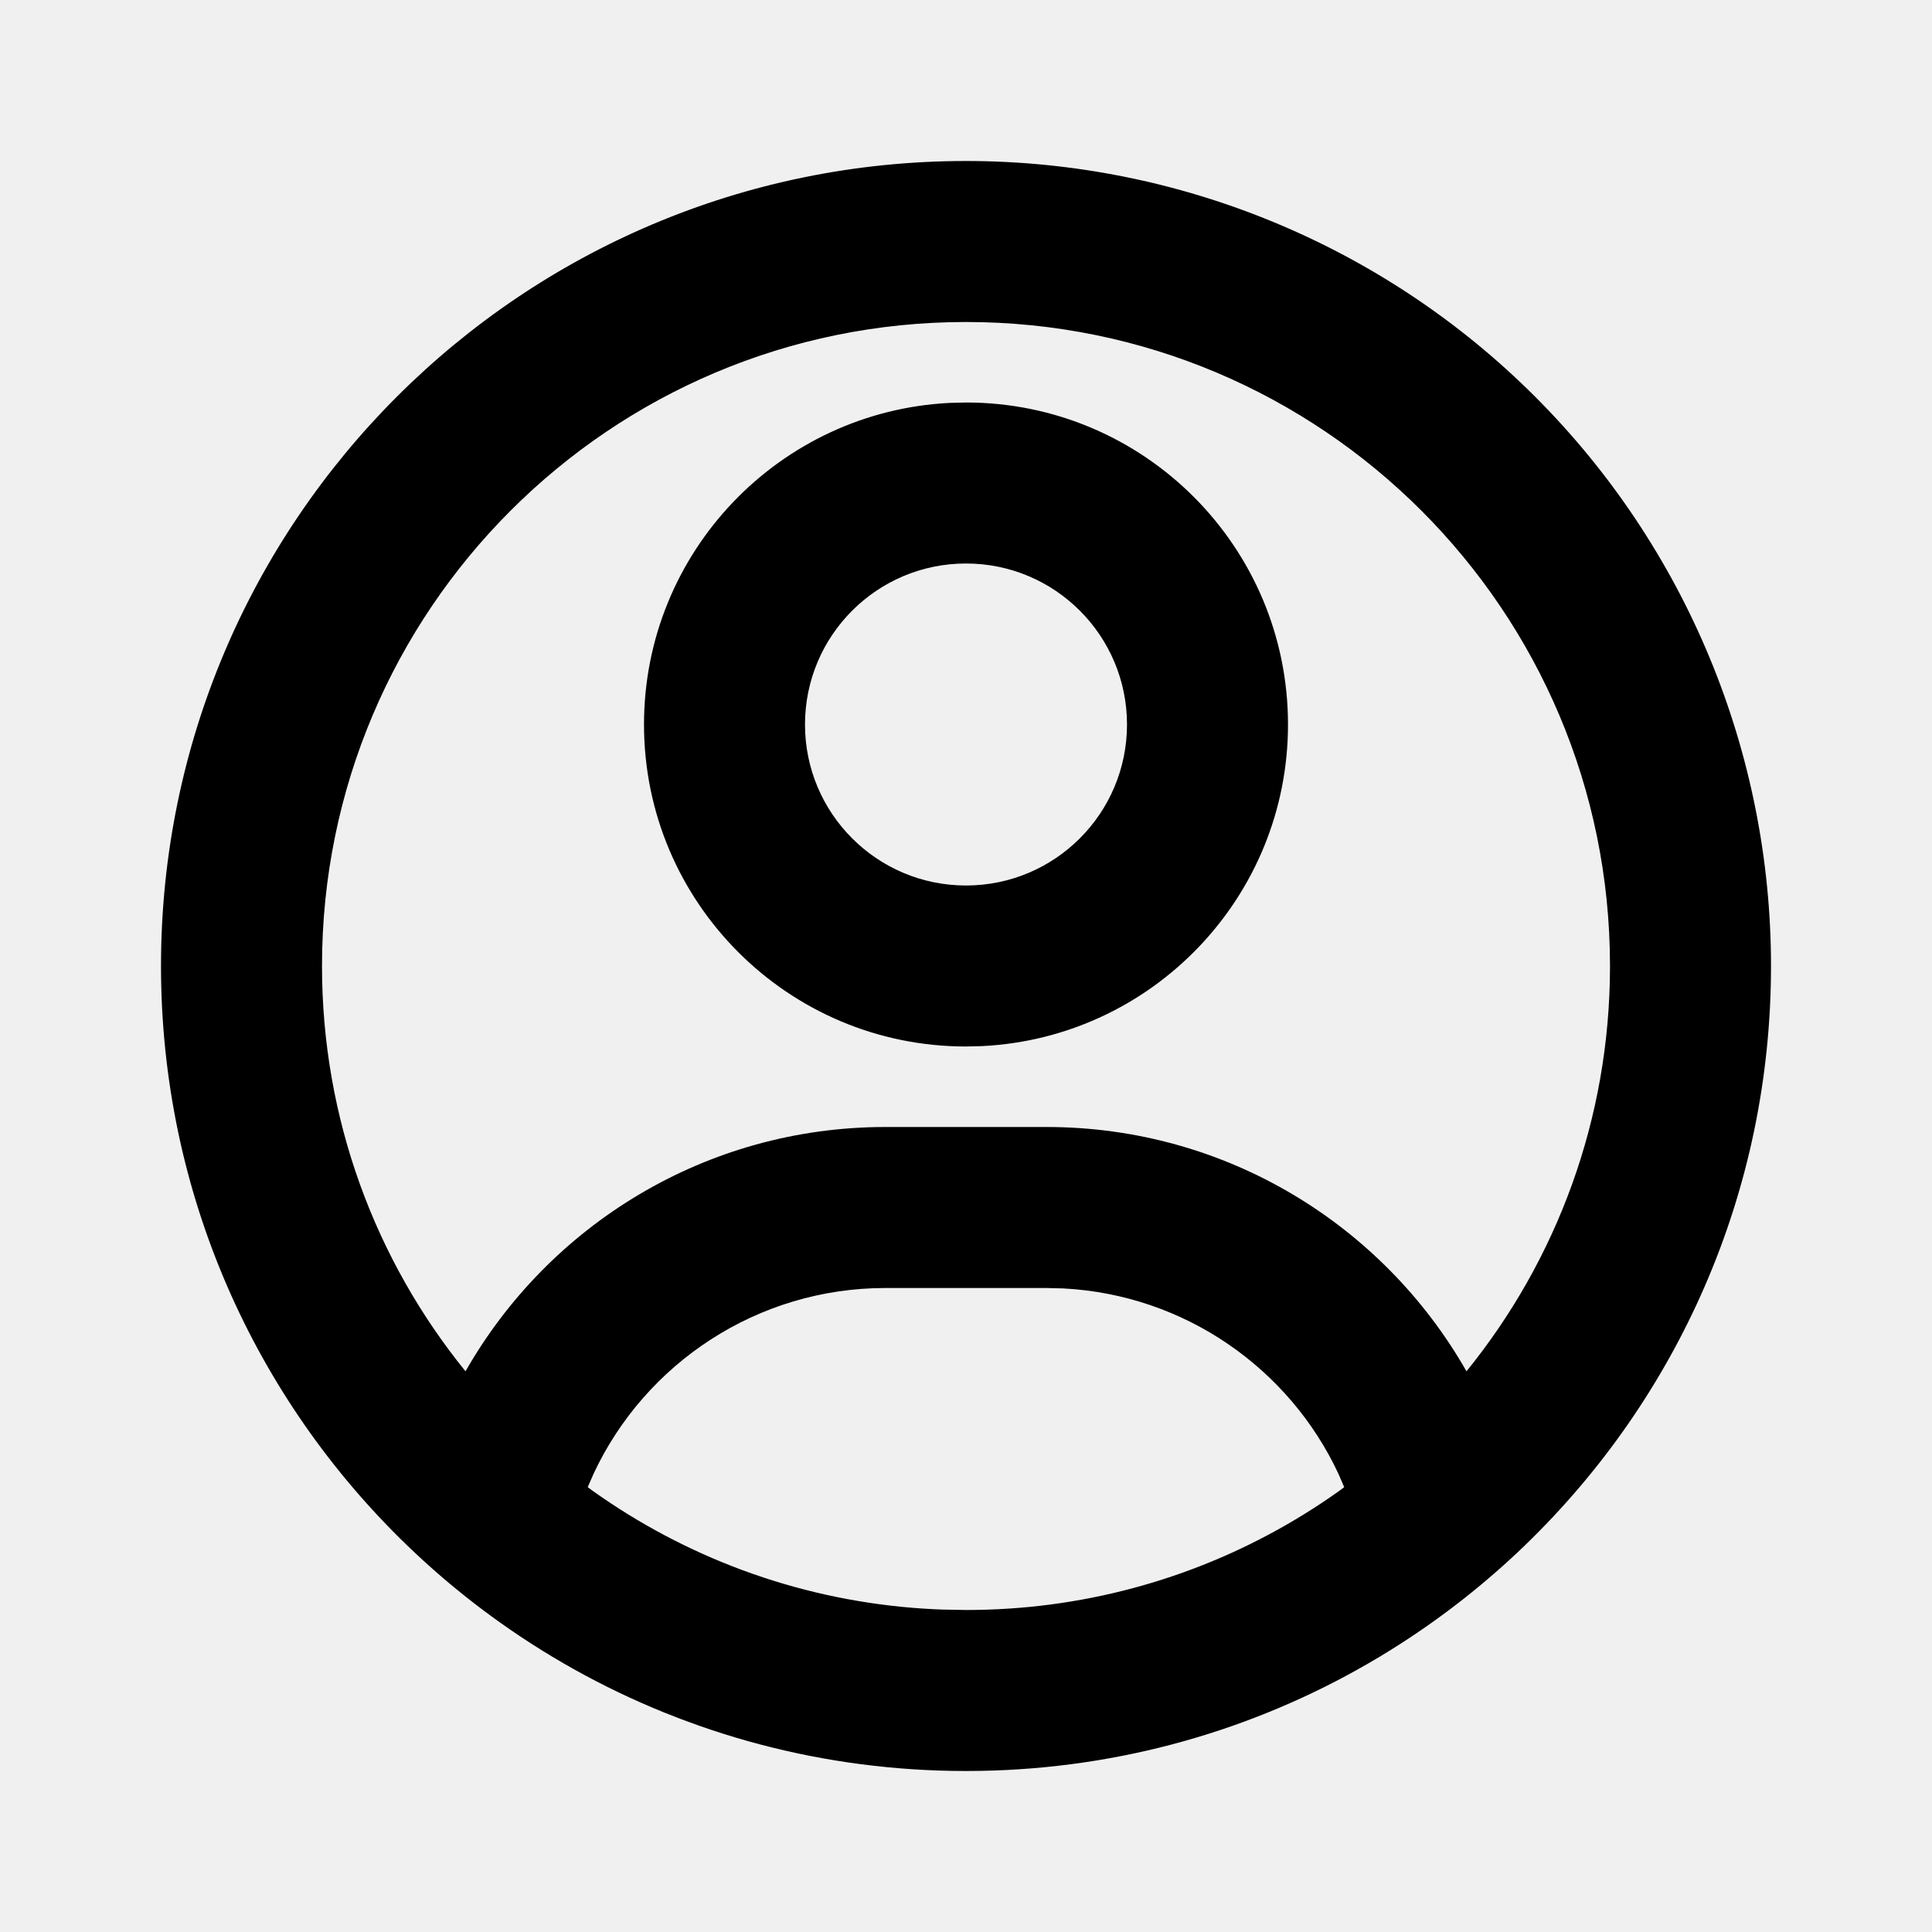
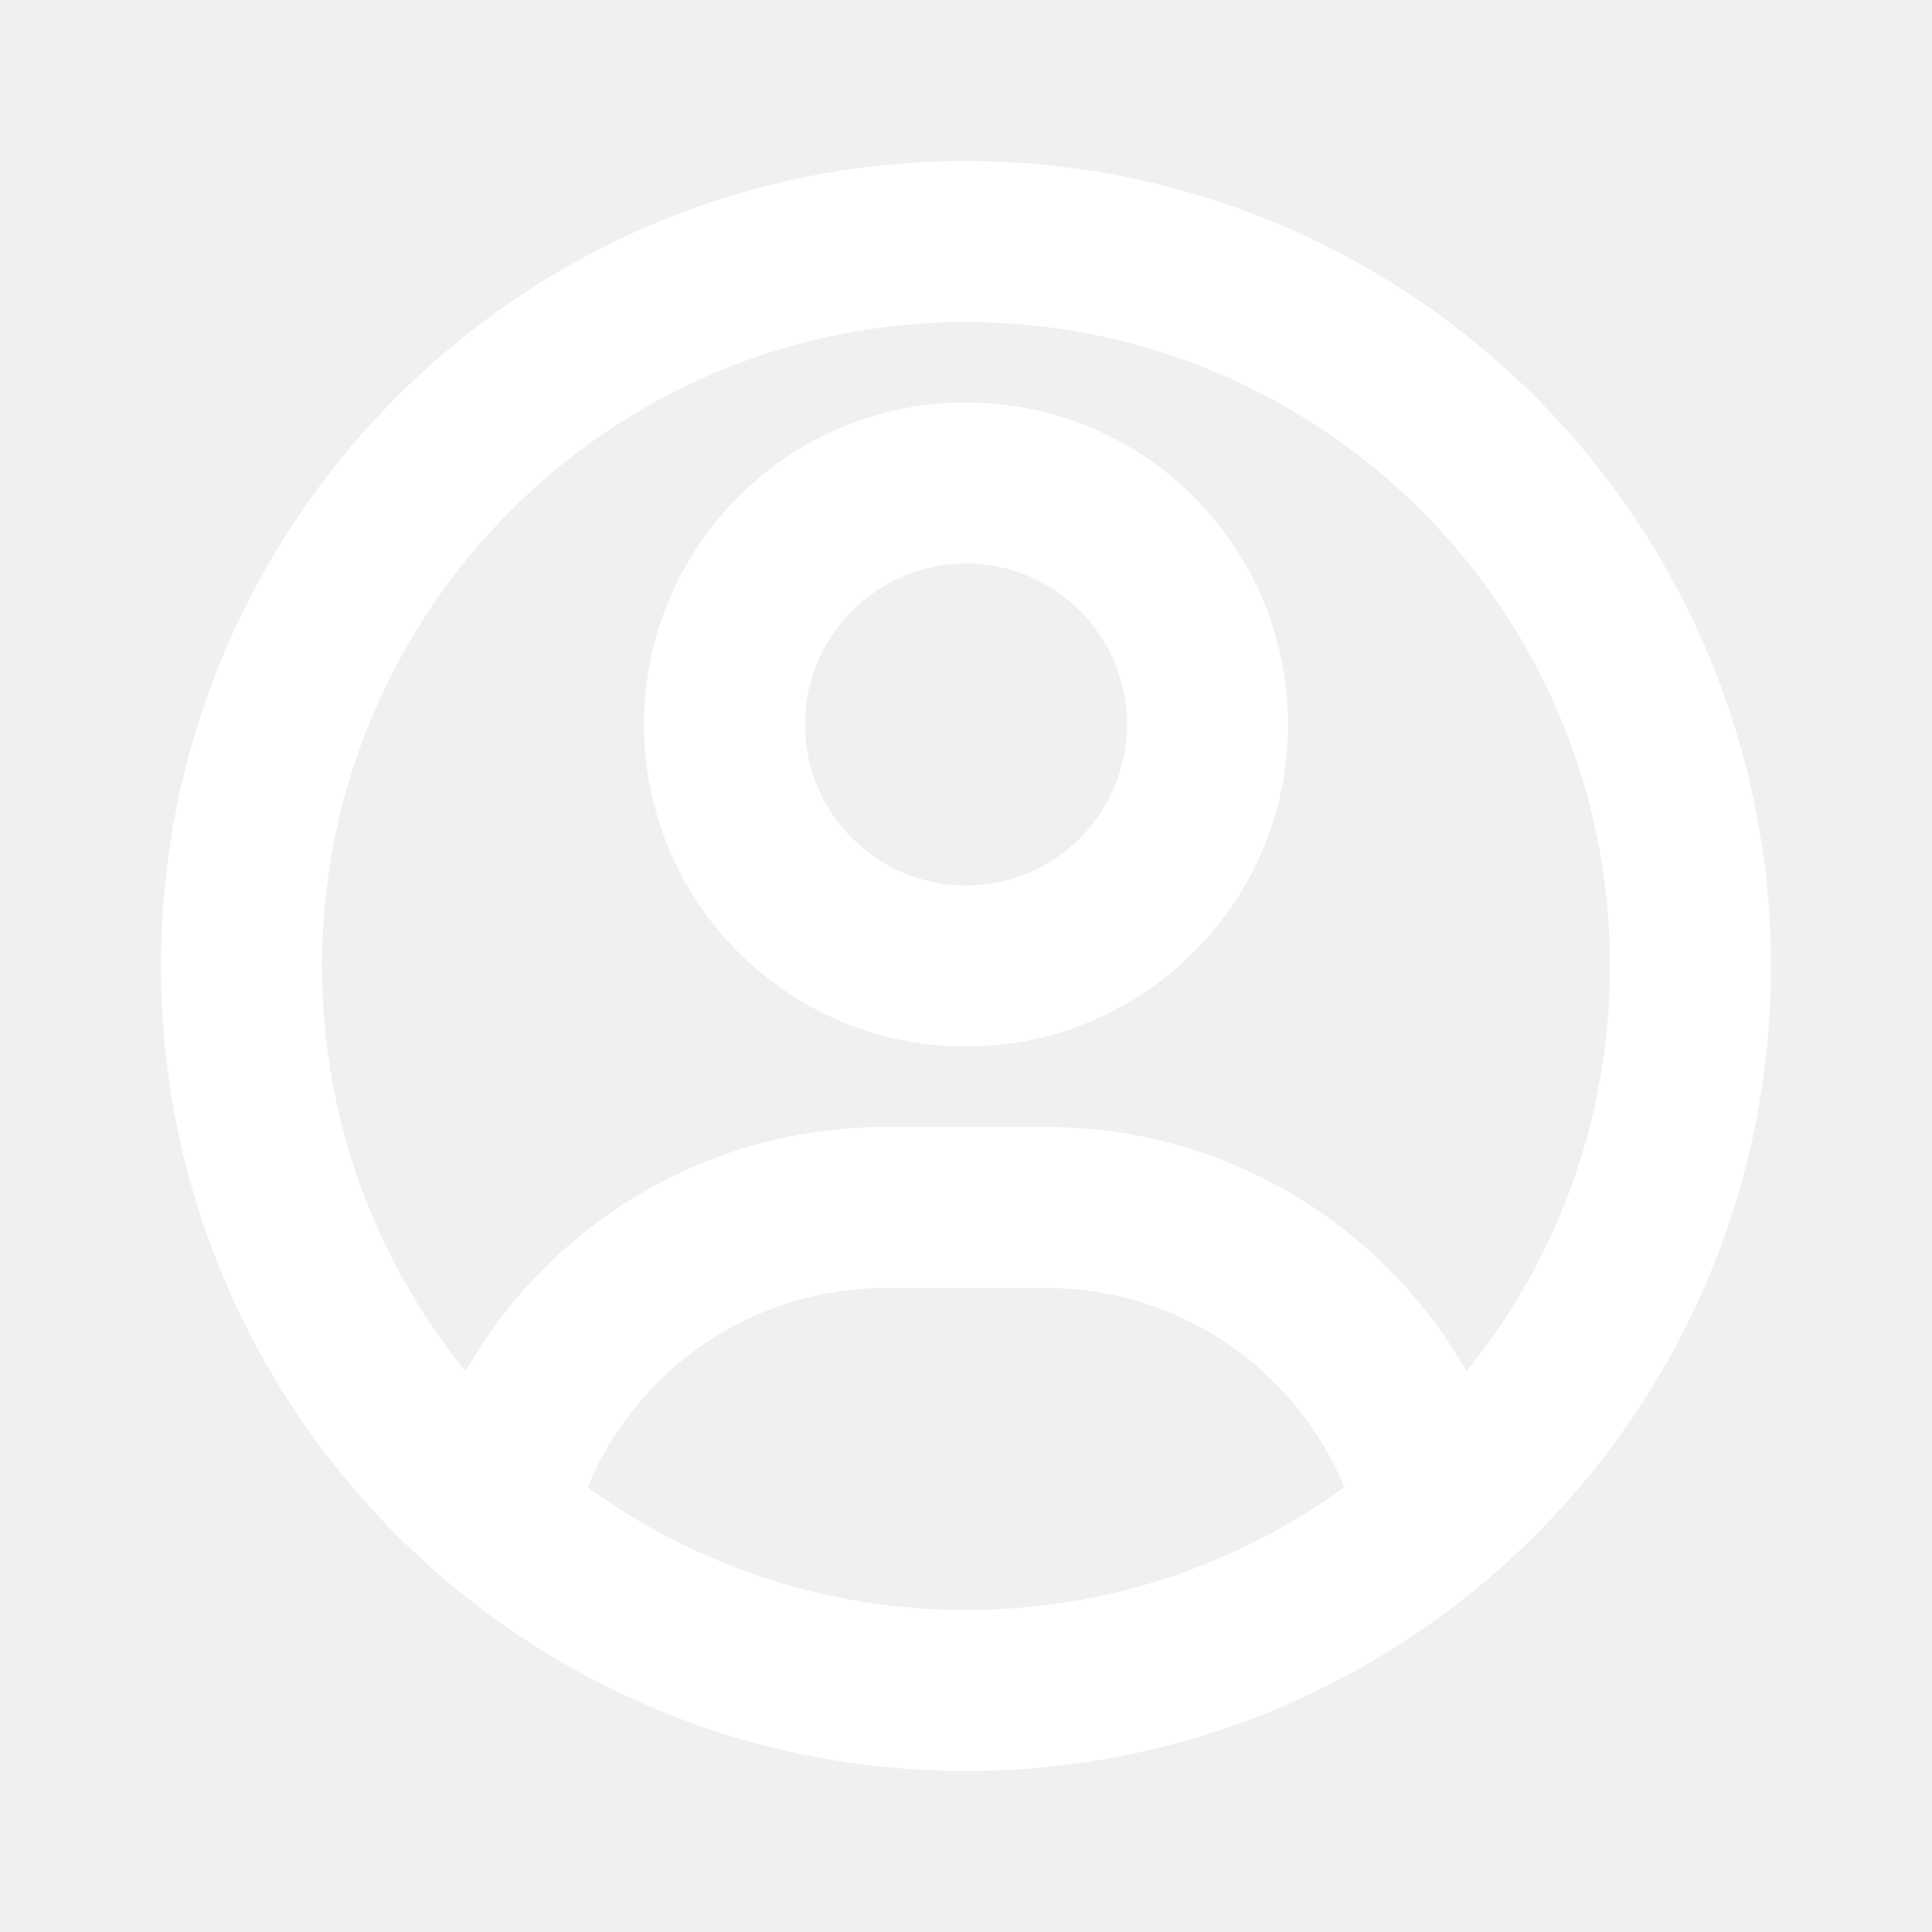
<svg xmlns="http://www.w3.org/2000/svg" width="800px" height="800px" viewBox="0 0 512 512" version="1.1">
  <g id="Page-1" stroke="none" stroke-width="1" fill="none" fill-rule="evenodd">
-     <g id="Combined-Shape" fill="#000000" transform="translate(42.66667, 42.66667)">
+     <g id="Combined-Shape" fill="#FFFFFF" transform="translate(42.66667, 42.66667)">
      <path d="M209.855,426.639 L213.333,426.667 C212.114,426.667 210.896,426.656 209.681,426.636 C208.57,426.617 207.461,426.59 206.354,426.555 C206.286,426.552 206.218,426.55 206.15,426.548 C205.038,426.511 203.928,426.466 202.821,426.412 C202.791,426.411 202.76,426.409 202.729,426.408 C201.599,426.352 200.473,426.288 199.349,426.216 C199.305,426.213 199.26,426.21 199.215,426.207 C198.113,426.135 197.014,426.055 195.917,425.966 C195.844,425.96 195.77,425.954 195.696,425.948 C194.611,425.859 193.528,425.762 192.448,425.657 C192.392,425.652 192.337,425.647 192.282,425.641 C191.199,425.535 190.118,425.421 189.039,425.299 C188.961,425.29 188.884,425.281 188.807,425.272 C187.765,425.153 186.725,425.026 185.688,424.892 C185.556,424.875 185.425,424.858 185.294,424.84 C184.317,424.712 183.343,424.577 182.37,424.436 C182.192,424.41 182.013,424.384 181.836,424.358 C180.867,424.214 179.899,424.064 178.934,423.908 C178.792,423.885 178.65,423.862 178.508,423.838 C177.508,423.674 176.51,423.503 175.515,423.325 C175.411,423.306 175.306,423.287 175.201,423.268 C174.208,423.089 173.217,422.903 172.229,422.71 C172.086,422.682 171.944,422.655 171.803,422.627 C170.836,422.436 169.871,422.239 168.909,422.035 C168.763,422.004 168.618,421.973 168.473,421.942 C167.509,421.736 166.548,421.523 165.589,421.304 C165.458,421.274 165.328,421.244 165.198,421.214 C164.217,420.988 163.239,420.755 162.264,420.515 C162.148,420.487 162.032,420.458 161.916,420.429 C160.945,420.189 159.977,419.942 159.012,419.689 C158.892,419.657 158.772,419.626 158.652,419.594 C157.683,419.338 156.717,419.075 155.753,418.805 C155.645,418.775 155.538,418.745 155.43,418.715 C154.431,418.434 153.436,418.146 152.443,417.851 C152.375,417.831 152.307,417.81 152.239,417.79 C151.235,417.49 150.233,417.183 149.235,416.869 C149.166,416.847 149.096,416.826 149.026,416.804 C146.931,416.142 144.85,415.449 142.783,414.725 C142.767,414.719 142.752,414.714 142.736,414.708 L142.701,414.696 C139.588,413.604 136.508,412.442 133.463,411.212 C133.37,411.174 133.277,411.137 133.184,411.099 C132.23,410.712 131.279,410.318 130.331,409.918 C130.292,409.901 130.252,409.884 130.212,409.867 C129.248,409.459 128.288,409.044 127.331,408.622 C127.249,408.586 127.167,408.55 127.085,408.513 C126.151,408.1 125.221,407.68 124.294,407.254 C124.227,407.223 124.16,407.192 124.094,407.162 C123.178,406.739 122.266,406.311 121.357,405.876 C121.243,405.821 121.129,405.767 121.015,405.712 C120.138,405.29 119.264,404.863 118.394,404.429 C118.276,404.371 118.158,404.312 118.04,404.253 C117.167,403.816 116.296,403.373 115.429,402.925 C115.33,402.873 115.232,402.822 115.134,402.771 C114.275,402.325 113.419,401.873 112.566,401.416 C112.426,401.34 112.286,401.265 112.145,401.189 C111.293,400.729 110.444,400.263 109.599,399.792 C109.519,399.747 109.439,399.703 109.36,399.658 C108.481,399.167 107.607,398.67 106.736,398.167 C106.653,398.119 106.57,398.071 106.487,398.022 C105.649,397.537 104.815,397.045 103.984,396.548 C103.843,396.464 103.702,396.38 103.562,396.295 C102.756,395.811 101.954,395.321 101.155,394.826 C101.044,394.757 100.933,394.688 100.822,394.62 C99.991,394.103 99.164,393.581 98.342,393.053 C98.24,392.988 98.139,392.923 98.037,392.858 C97.217,392.33 96.401,391.797 95.59,391.259 C95.499,391.198 95.408,391.138 95.317,391.077 C94.498,390.533 93.683,389.983 92.873,389.427 C92.781,389.364 92.689,389.301 92.598,389.238 C91.761,388.663 90.928,388.081 90.099,387.494 C90.048,387.458 89.997,387.421 89.946,387.385 C83.74,382.978 77.78,378.246 72.09,373.216 C72.023,373.157 71.956,373.098 71.889,373.039 C70.332,371.658 68.795,370.256 67.279,368.831 C67.197,368.754 67.115,368.676 67.033,368.599 C66.399,368.002 65.768,367.4 65.141,366.795 C24.976,327.999 2.84217094e-14,273.583 2.84217094e-14,213.333 C2.84217094e-14,95.513 95.513,3.55271368e-14 213.333,3.55271368e-14 C269.913,3.55271368e-14 324.175,22.476 364.183,62.484 C404.191,102.492 426.667,156.754 426.667,213.333 C426.667,273.585 401.689,328.003 361.523,366.797 C361.521,366.799 361.522,366.804 361.522,366.809 C351.439,376.54 340.404,385.287 328.569,392.897 C328.514,392.932 328.459,392.967 328.404,393.002 C327.568,393.539 326.728,394.07 325.884,394.595 C325.778,394.661 325.671,394.727 325.565,394.793 C324.744,395.302 323.919,395.806 323.09,396.304 C322.986,396.367 322.881,396.43 322.775,396.493 C321.938,396.994 321.098,397.489 320.254,397.979 C320.157,398.036 320.06,398.092 319.963,398.148 C318.132,399.206 316.284,400.238 314.42,401.243 C314.293,401.312 314.165,401.381 314.037,401.449 C313.197,401.899 312.354,402.344 311.508,402.784 C311.389,402.846 311.27,402.908 311.151,402.969 C310.329,403.393 309.504,403.813 308.675,404.228 C308.489,404.322 308.303,404.415 308.116,404.507 C307.324,404.9 306.53,405.288 305.733,405.672 C305.556,405.758 305.377,405.843 305.199,405.929 C304.384,406.317 303.568,406.701 302.749,407.08 C302.574,407.161 302.399,407.242 302.224,407.322 C301.383,407.707 300.539,408.088 299.692,408.463 C299.55,408.527 299.407,408.59 299.264,408.653 C298.382,409.041 297.497,409.424 296.608,409.801 C296.482,409.855 296.357,409.909 296.231,409.962 C295.307,410.351 294.38,410.734 293.45,411.112 C293.297,411.174 293.144,411.236 292.992,411.298 C292.13,411.644 291.266,411.985 290.399,412.321 C290.222,412.39 290.045,412.459 289.868,412.527 C288.999,412.86 288.129,413.188 287.255,413.511 C287.116,413.563 286.977,413.615 286.837,413.666 C285.967,413.985 285.093,414.299 284.217,414.607 C284.025,414.676 283.832,414.743 283.64,414.81 C282.765,415.115 281.888,415.414 281.008,415.709 C280.854,415.76 280.701,415.812 280.547,415.863 C279.636,416.164 278.723,416.46 277.807,416.75 C277.679,416.791 277.551,416.832 277.424,416.872 C276.449,417.178 275.471,417.478 274.491,417.771 C274.428,417.79 274.365,417.809 274.302,417.827 C273.302,418.125 272.297,418.416 271.29,418.699 C271.154,418.738 271.019,418.776 270.884,418.814 C269.926,419.081 268.965,419.342 268.001,419.597 C267.876,419.631 267.751,419.664 267.625,419.697 C266.673,419.946 265.719,420.189 264.762,420.426 C264.642,420.456 264.522,420.486 264.401,420.515 C263.432,420.753 262.46,420.985 261.486,421.21 C261.348,421.242 261.211,421.273 261.073,421.305 C260.143,421.517 259.211,421.723 258.277,421.924 C258.097,421.963 257.917,422.001 257.736,422.039 C256.806,422.236 255.874,422.427 254.939,422.612 C254.789,422.641 254.639,422.671 254.489,422.7 C252.361,423.116 250.221,423.5 248.07,423.853 C247.986,423.867 247.901,423.88 247.816,423.894 C246.763,424.065 245.707,424.229 244.648,424.385 C244.551,424.399 244.455,424.413 244.358,424.427 C243.324,424.578 242.287,424.721 241.249,424.857 C241.159,424.868 241.069,424.88 240.979,424.892 C239.945,425.025 238.909,425.152 237.871,425.271 C237.767,425.283 237.664,425.294 237.56,425.306 C236.523,425.423 235.483,425.533 234.441,425.636 C234.341,425.645 234.242,425.655 234.143,425.665 C233.1,425.766 232.054,425.859 231.007,425.945 C230.901,425.954 230.794,425.962 230.687,425.971 C229.609,426.058 228.528,426.137 227.446,426.207 C227.4,426.21 227.355,426.213 227.31,426.216 C226.178,426.289 225.043,426.354 223.906,426.409 C223.891,426.41 223.877,426.411 223.862,426.411 C222.743,426.466 221.622,426.512 220.499,426.549 L220.456,426.55 C218.092,426.628 215.717,426.667 213.333,426.667 C212.172,426.667 211.012,426.657 209.855,426.639 Z M234.667,298.667 L192,298.667 C158.017,298.667 128.296,318.664 114.633,347.903 L113.088,351.445 L114.425,352.434 C138.741,369.755 167.792,380.859 199.259,383.428 C199.302,383.432 199.345,383.435 199.389,383.438 L199.259,383.428 C200.198,383.505 201.139,383.574 202.083,383.635 L199.389,383.438 C200.306,383.513 201.224,383.579 202.145,383.639 L202.083,383.635 C202.995,383.694 203.908,383.747 204.824,383.792 L202.145,383.639 C203.096,383.701 204.048,383.754 205.003,383.8 L204.824,383.792 C205.509,383.825 206.195,383.855 206.881,383.88 L213.333,384 L216.008,383.979 C216.092,383.978 216.175,383.977 216.259,383.975 C217.16,383.96 218.06,383.938 218.958,383.909 L216.259,383.975 C217.168,383.96 218.076,383.938 218.983,383.908 L218.958,383.909 C219.872,383.879 220.785,383.843 221.696,383.799 L218.983,383.908 C219.924,383.878 220.864,383.839 221.802,383.793 L221.696,383.799 C222.645,383.753 223.592,383.699 224.537,383.638 L221.802,383.793 C222.727,383.748 223.65,383.696 224.571,383.636 L224.537,383.638 C225.461,383.578 226.383,383.511 227.303,383.437 L224.571,383.636 C225.512,383.575 226.451,383.506 227.388,383.43 L227.303,383.437 C228.196,383.364 229.088,383.285 229.977,383.199 L227.388,383.43 C228.321,383.354 229.253,383.27 230.182,383.179 L229.977,383.199 C260.393,380.255 288.473,369.327 312.096,352.537 L313.557,351.445 L312.035,347.907 C298.97,319.939 271.208,300.423 239.075,298.779 L234.667,298.667 Z M213.333,42.667 C119.077,42.667 42.667,119.077 42.667,213.333 C42.667,254.037 56.916,291.412 80.698,320.744 C102.726,282.071 144.318,256 192,256 L234.667,256 C282.35,256 323.943,282.073 345.968,320.741 C369.75,291.413 384,254.037 384,213.333 C384,119.077 307.59,42.667 213.333,42.667 Z M213.333,64 C260.462,64 298.667,102.205 298.667,149.333 C298.667,195.034 262.742,232.343 217.592,234.562 L213.333,234.667 C166.205,234.667 128,196.462 128,149.333 C128,103.633 163.925,66.324 209.074,64.104 L213.333,64 Z M213.333,106.667 C189.769,106.667 170.667,125.769 170.667,149.333 C170.667,172.897 189.769,192 213.333,192 C236.897,192 256,172.897 256,149.333 C256,125.769 236.897,106.667 213.333,106.667 Z">

- </path>
+             </path>
    </g>
  </g>
</svg>
